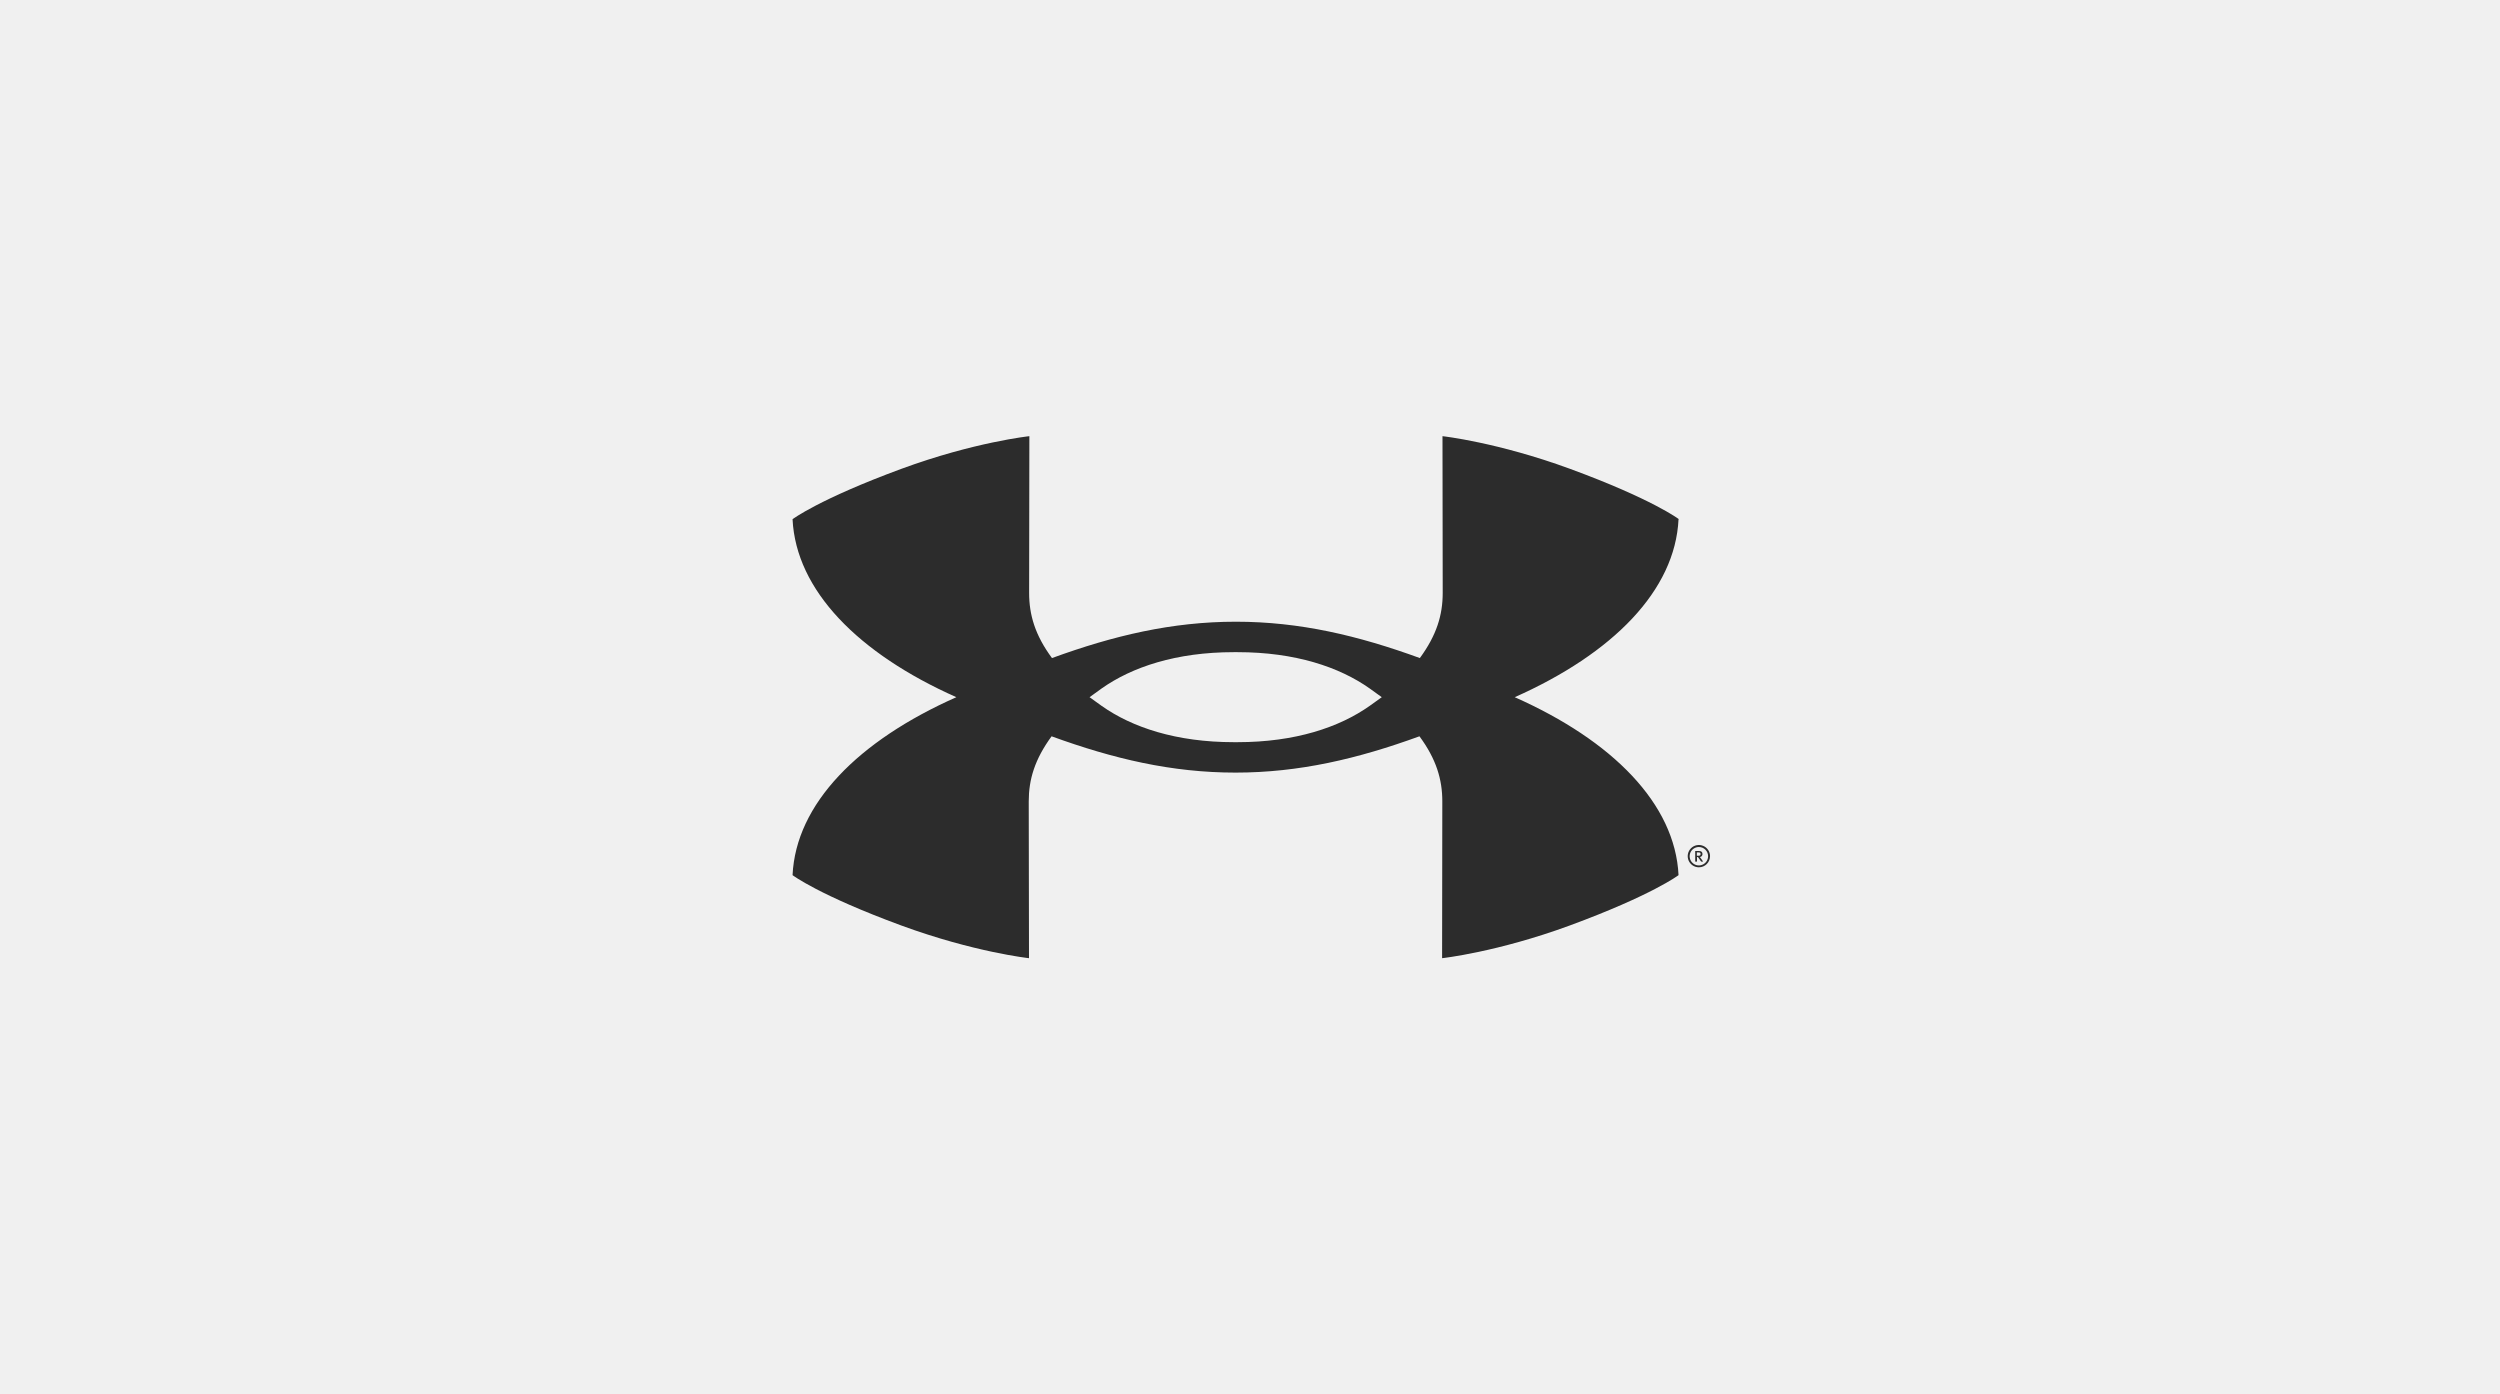
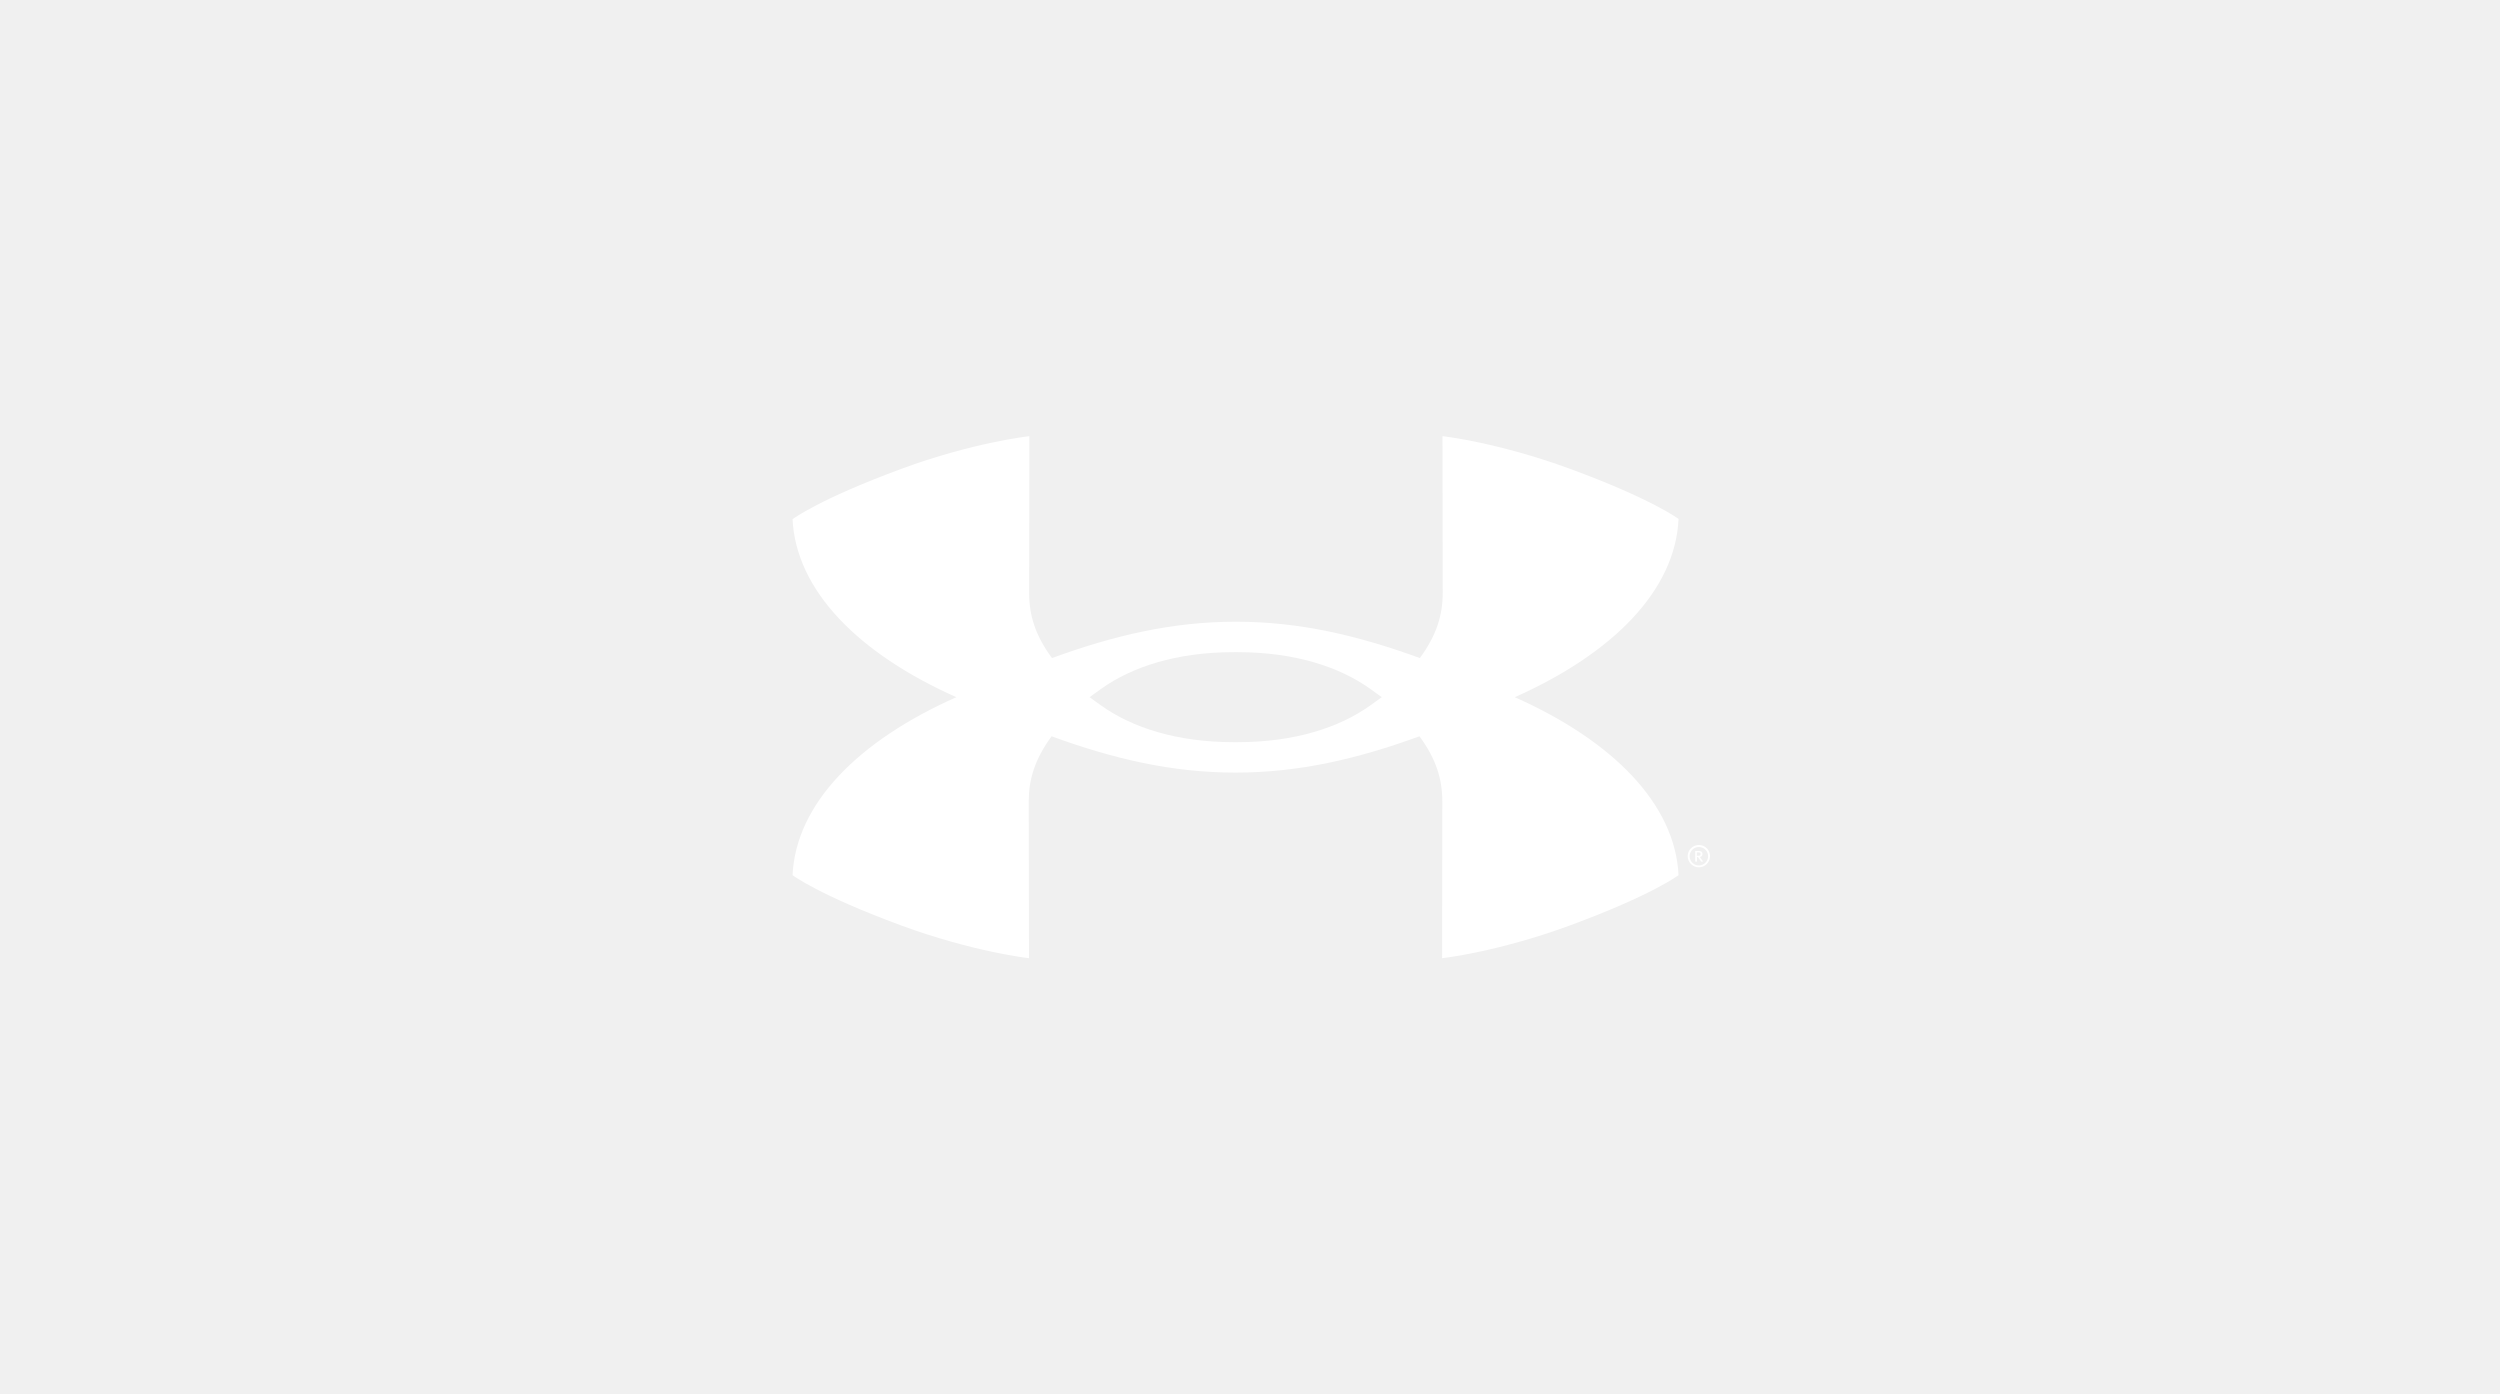
- <svg xmlns="http://www.w3.org/2000/svg" width="470" height="262" fill="none">
-   <g fill="#2C2C2C" clip-path="url(#a)">
-     <path d="M259.774 131.072c-.62.456-1.36.986-2.255 1.618-5.73 4.058-14.046 6.839-24.856 6.839h-.719c-10.802 0-19.127-2.781-24.857-6.839a238.476 238.476 0 0 1-2.25-1.618 104.71 104.71 0 0 1 2.25-1.626c5.73-4.054 14.051-6.839 24.857-6.839h.719c10.814 0 19.135 2.785 24.856 6.839a90.92 90.92 0 0 1 2.255 1.626Zm55.861-33.46s-4.92-3.759-20.482-9.476C281.488 83.126 271.188 82 271.188 82l.041 29.465c0 4.148-1.13 7.935-4.296 12.251-11.607-4.23-22.59-6.834-34.583-6.834-11.992 0-22.967 2.6-34.578 6.834-3.17-4.296-4.296-8.107-4.296-12.251L193.521 82s-10.374 1.109-24.047 6.136C153.92 93.87 149 97.611 149 97.611c.645 13.373 12.354 25.259 30.795 33.461-18.457 8.19-30.167 20.051-30.795 33.457 0 0 4.92 3.754 20.474 9.475 13.665 5.011 23.978 6.136 23.978 6.136l-.05-29.469c0-4.148 1.138-7.935 4.296-12.247 11.611 4.23 22.581 6.826 34.578 6.826 11.993 0 22.972-2.6 34.583-6.826 3.17 4.3 4.296 8.103 4.296 12.247l-.041 29.469s10.304-1.117 23.969-6.136c15.562-5.729 20.482-9.475 20.482-9.475-.645-13.377-12.354-25.267-30.795-33.457 18.453-8.206 30.159-20.055 30.795-33.465m5.557 63.357c0 .698-.419 1.335-1.068 1.602a1.719 1.719 0 0 1-1.889-.37 1.725 1.725 0 0 1-.378-1.889c.267-.645.9-1.068 1.602-1.068.456 0 .899.177 1.224.501.328.325.509.764.509 1.224Zm.366 0c0-.85-.51-1.618-1.294-1.943a2.09 2.09 0 0 0-2.288.452 2.104 2.104 0 0 0-.46 2.284 2.11 2.11 0 0 0 1.943 1.298 2.096 2.096 0 0 0 2.095-2.095" />
-     <path d="M319.812 161.978h.378l-.608-.862a.531.531 0 0 0 .361-.185.533.533 0 0 0 .12-.39c0-.329-.181-.55-.645-.55h-.719v1.987h.337v-.85h.18l.596.85Zm-.805-1.733h.316c.271 0 .386.095.386.308 0 .218-.098.325-.386.325h-.316v-.633Z" />
+ <svg xmlns="http://www.w3.org/2000/svg" width="470" height="262" viewBox="0 0 470 262" fill="none">
+   <g clip-path="url(#clip0_1_124)">
+     <path d="M259.774 131.072C259.154 131.528 258.414 132.058 257.519 132.69C251.789 136.748 243.473 139.529 232.663 139.529H231.944C221.142 139.529 212.817 136.748 207.087 132.69C206.2 132.058 205.461 131.528 204.837 131.072C205.461 130.604 206.2 130.074 207.087 129.446C212.817 125.392 221.138 122.607 231.944 122.607H232.663C243.477 122.607 251.798 125.392 257.519 129.446C258.414 130.074 259.149 130.604 259.774 131.072ZM315.635 97.611C315.635 97.611 310.715 93.853 295.153 88.136C281.488 83.125 271.188 82 271.188 82L271.229 111.465C271.229 115.613 270.099 119.4 266.933 123.716C255.326 119.486 244.343 116.882 232.35 116.882C220.358 116.882 209.383 119.482 197.772 123.716C194.602 119.42 193.476 115.609 193.476 111.465L193.521 82C193.521 82 183.147 83.109 169.474 88.136C153.92 93.87 149 97.611 149 97.611C149.645 110.984 161.354 122.87 179.795 131.072C161.338 139.262 149.628 151.123 149 164.529C149 164.529 153.92 168.283 169.474 174.004C183.139 179.015 193.452 180.14 193.452 180.14L193.402 150.671C193.402 146.523 194.54 142.736 197.698 138.424C209.309 142.654 220.279 145.25 232.276 145.25C244.269 145.25 255.248 142.65 266.859 138.424C270.029 142.724 271.155 146.527 271.155 150.671L271.114 180.14C271.114 180.14 281.418 179.023 295.083 174.004C310.645 168.275 315.565 164.529 315.565 164.529C314.92 151.152 303.211 139.262 284.77 131.072C303.223 122.866 314.929 111.017 315.565 97.607M321.122 160.964C321.122 161.662 320.703 162.299 320.054 162.566C319.409 162.841 318.662 162.693 318.165 162.196C317.668 161.703 317.516 160.956 317.787 160.307C318.054 159.662 318.687 159.239 319.389 159.239C319.845 159.239 320.288 159.416 320.613 159.74C320.941 160.065 321.122 160.504 321.122 160.964ZM321.488 160.964C321.488 160.114 320.978 159.346 320.194 159.021C319.414 158.693 318.51 158.869 317.906 159.473C317.307 160.069 317.126 160.972 317.446 161.757C317.775 162.541 318.539 163.055 319.389 163.055C320.543 163.055 321.484 162.118 321.484 160.96" fill="white" />
+     <path d="M319.812 161.978H320.19L319.582 161.116C319.722 161.104 319.853 161.038 319.943 160.931C320.034 160.82 320.075 160.685 320.063 160.541C320.063 160.212 319.882 159.991 319.418 159.991H318.699V161.978H319.036V161.128H319.216L319.812 161.978ZM319.007 160.245H319.323C319.594 160.245 319.709 160.34 319.709 160.553C319.709 160.771 319.611 160.878 319.323 160.878H319.007V160.245Z" fill="white" />
  </g>
  <defs>
-     <clipPath id="a">
-       <path fill="#fff" d="M149 82h172.5v98.571H149z" />
+     <clipPath id="clip0_1_124">
+       <rect width="172.5" height="98.571" fill="white" transform="translate(149 82.0001)" />
    </clipPath>
  </defs>
</svg>
